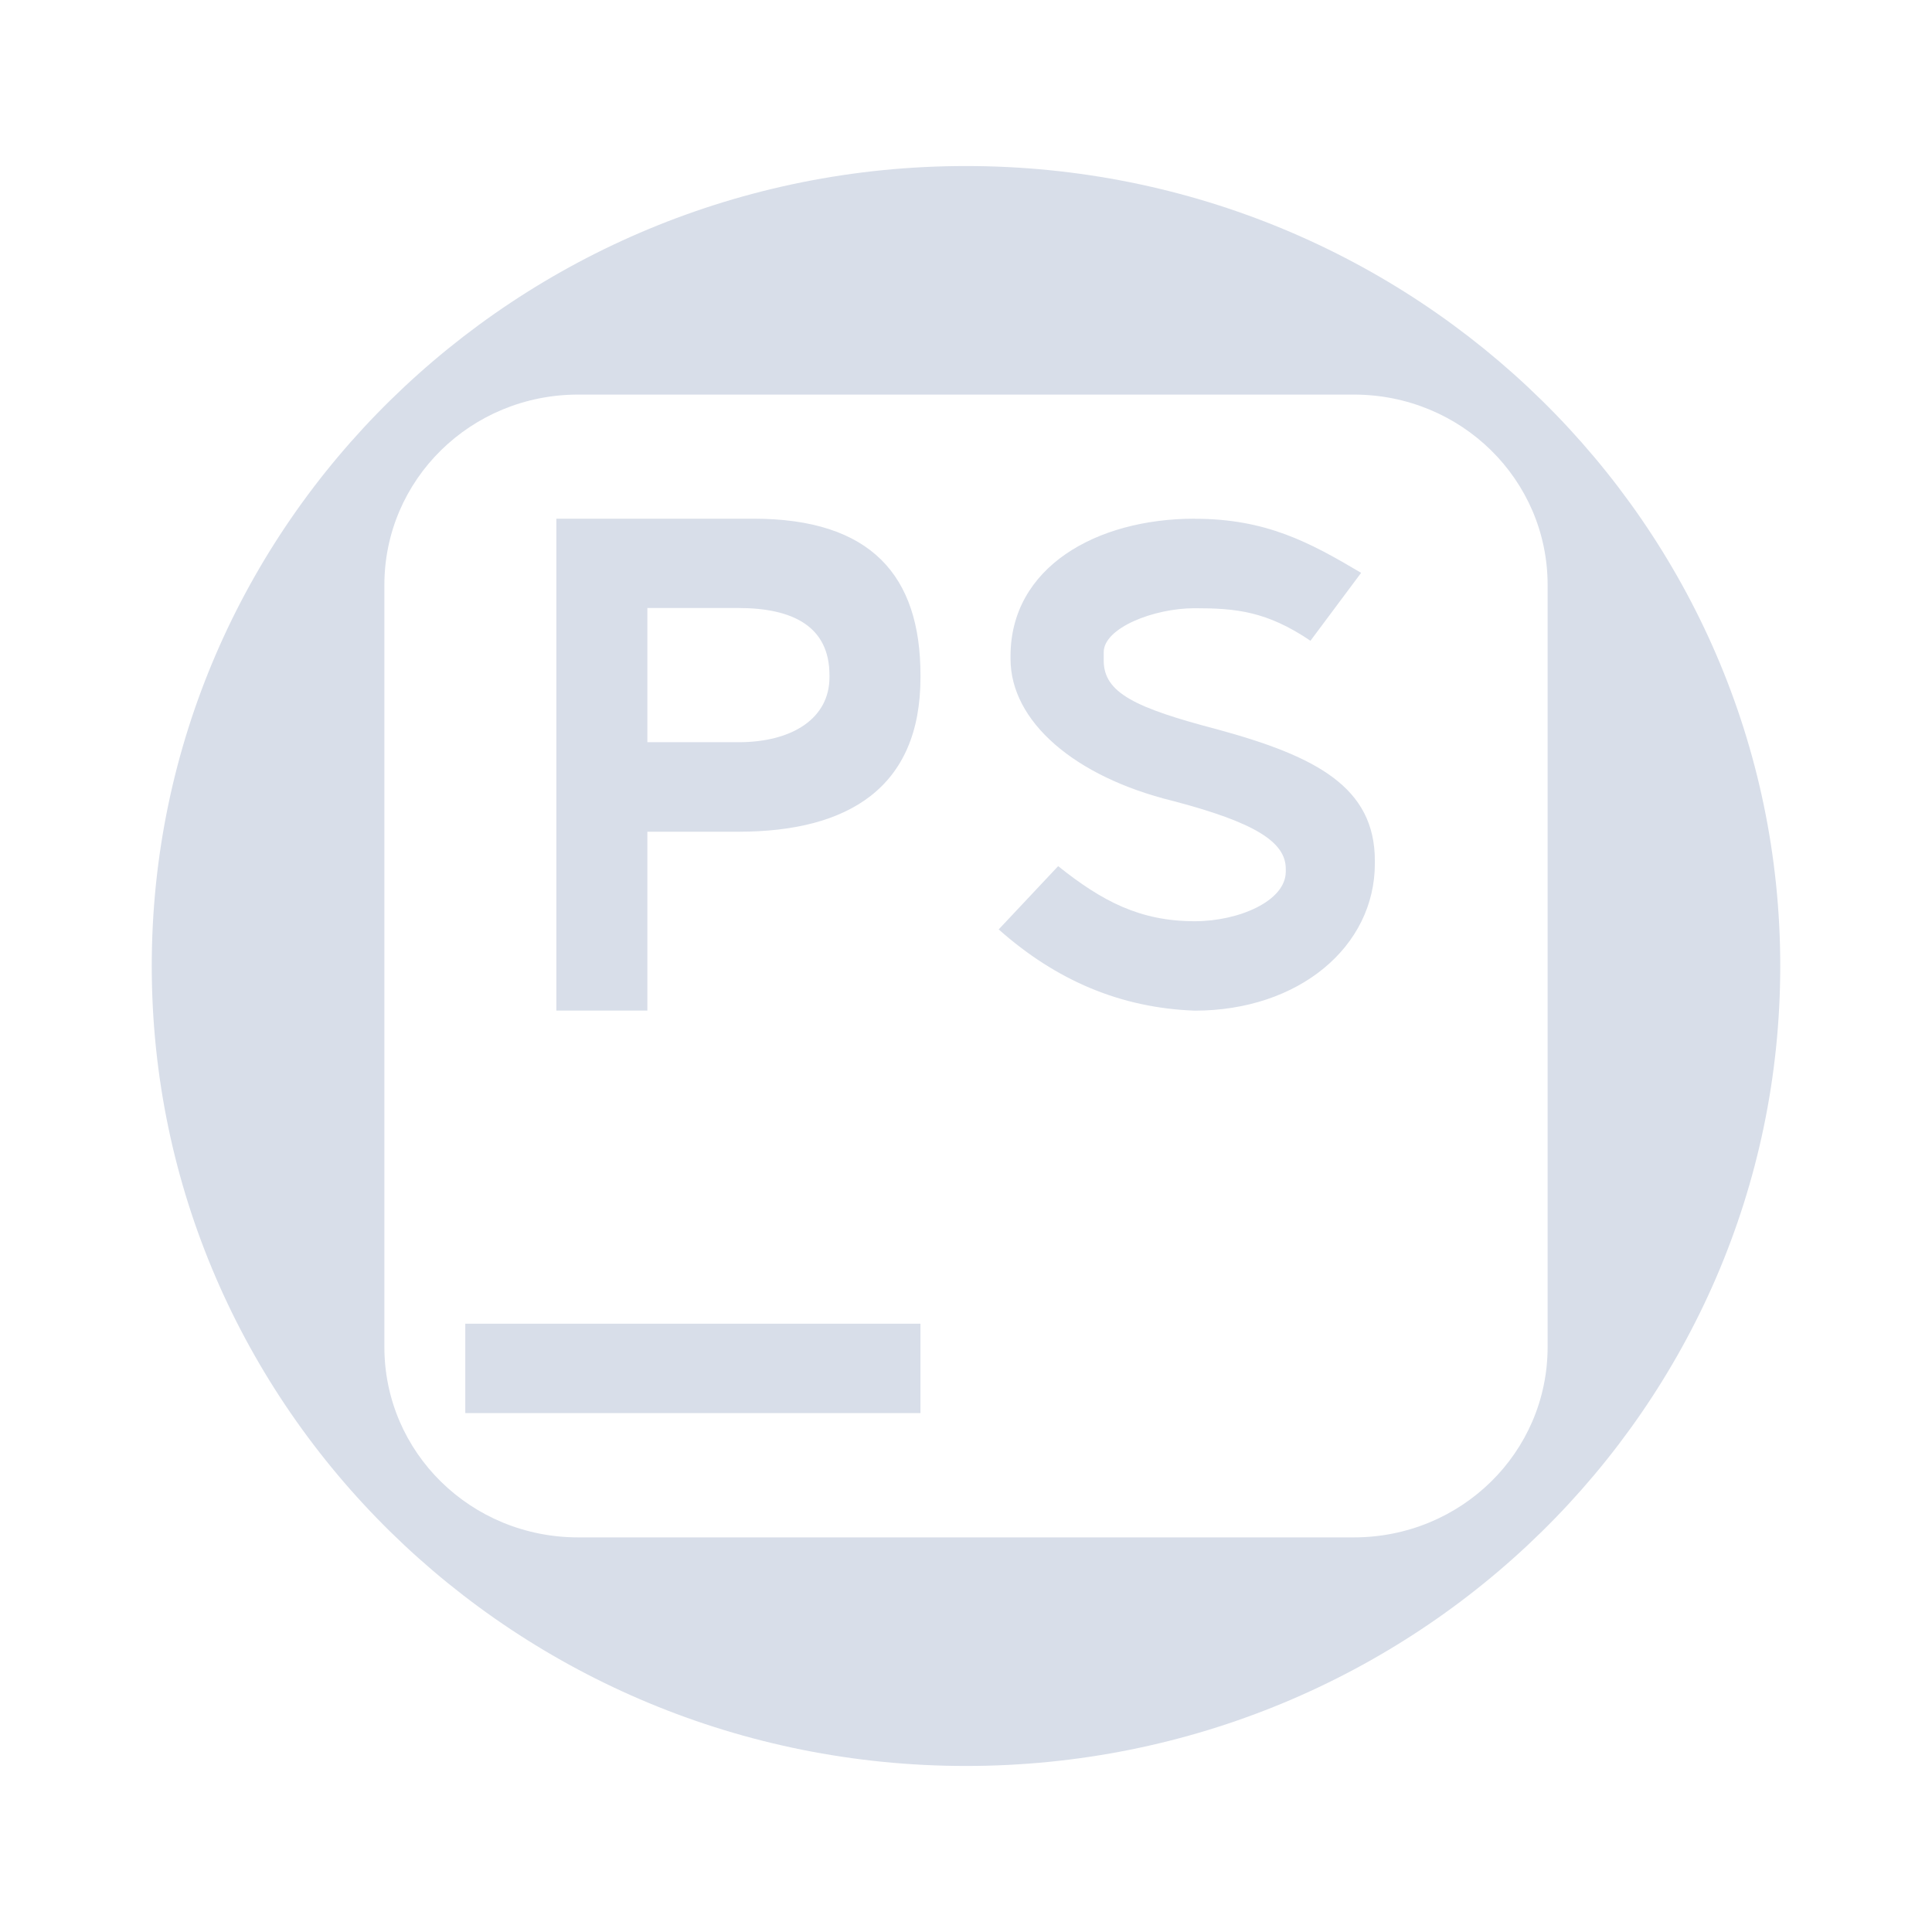
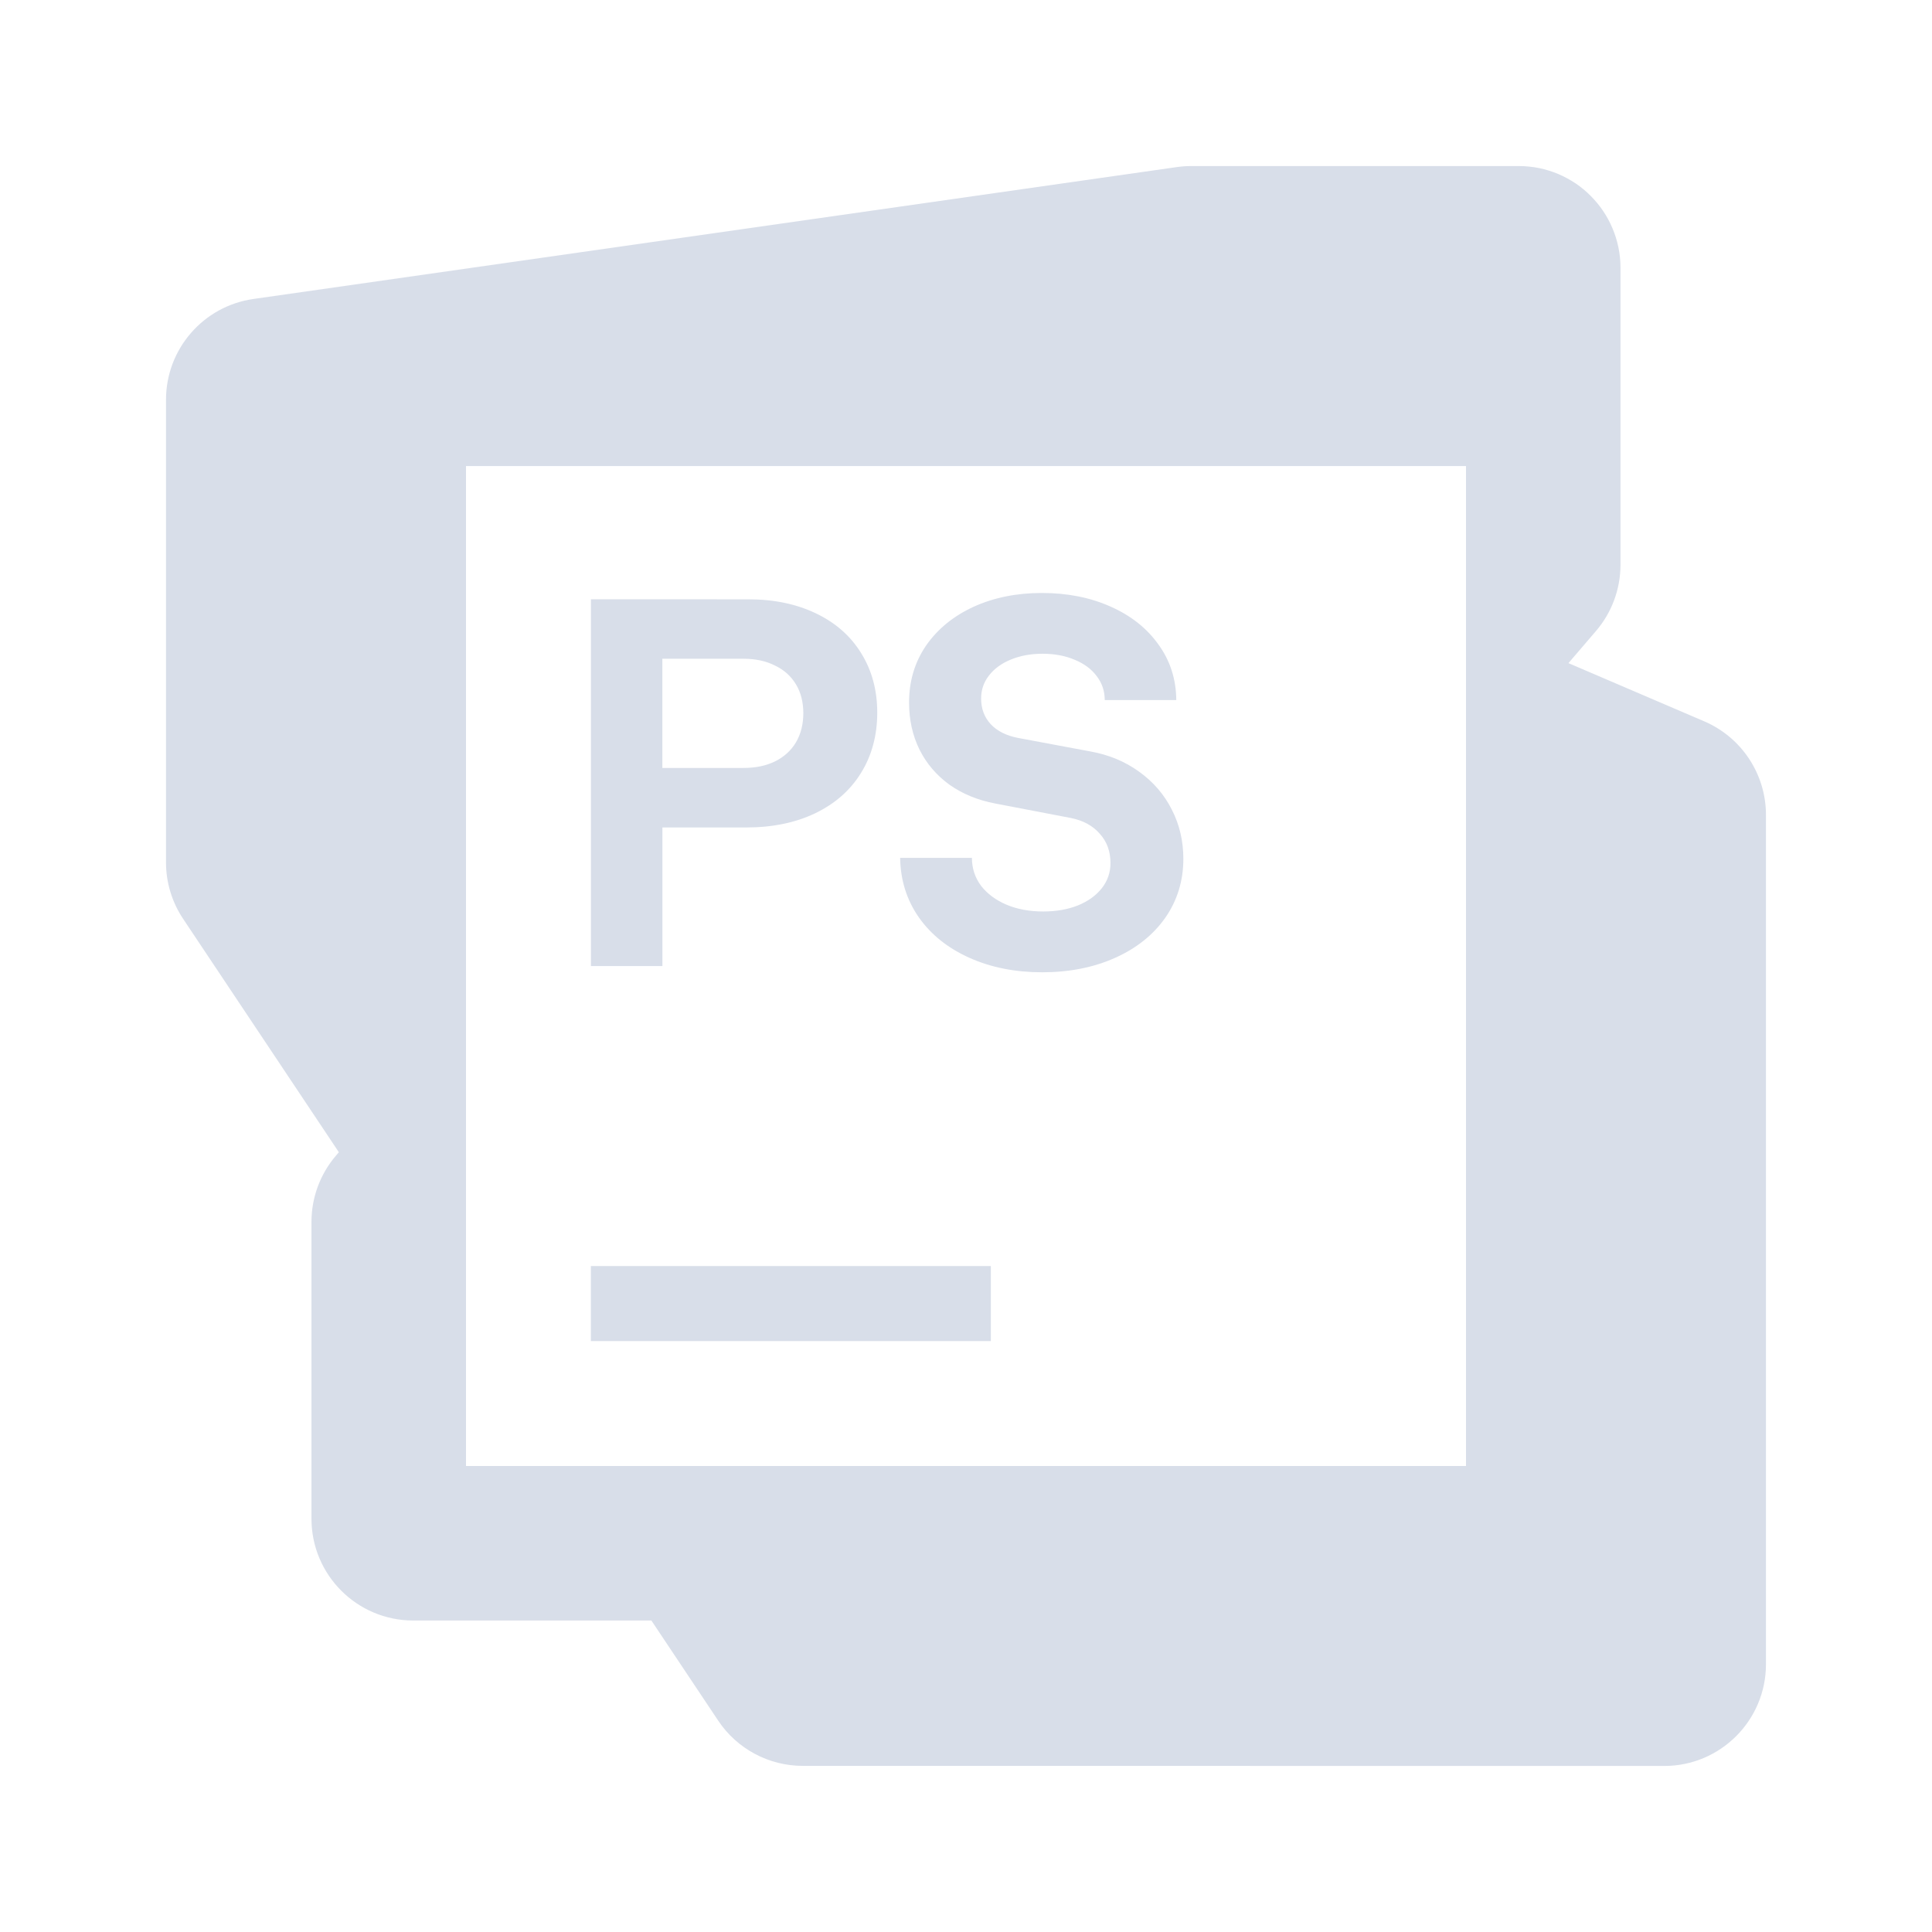
<svg xmlns="http://www.w3.org/2000/svg" id="svg3297" height="64" width="64" version="1.0">
  <defs id="defs3299">
    <style id="current-color-scheme" type="text/css">.ColorScheme-Text {color:#d8dee9} .ColorScheme-Highlight {color:#3b4252}</style>
  </defs>
-   <path id="path5" style="fill:currentColor;fill-opacity:1;stroke:none;stroke-width:2.674;stroke-miterlimit:4;stroke-dasharray:none;stroke-opacity:1" d="M 32,5.5 A 26.973,26.5 0 0 0 5.027,32 26.973,26.5 0 0 0 32,58.5 26.973,26.5 0 0 0 58.973,32 26.973,26.5 0 0 0 32,5.5 Z m -12.845,7.571 h 25.69 c 3.558,0 6.422,2.813 6.422,6.309 v 25.239 c 0,3.496 -2.864,6.309 -6.422,6.309 h -25.69 c -3.558,0 -6.422,-2.813 -6.422,-6.309 V 19.38 c 0,-3.495 2.864,-6.309 6.422,-6.309 z m -0.725,4.111 v 16.294 h 3.015 v -5.924 h 3.017 c 3.63,0 6.03,-1.454 6.03,-5.111 v -0.074 c 0,-3.299 -1.636,-5.185 -5.538,-5.185 z m 21.147,0 c -3.267,0 -6.102,1.612 -6.102,4.553 v 0.093 c 0,2.063 2.108,3.9 5.375,4.703 2.722,0.714 3.743,1.36 3.743,2.25 v 0.091 c 0,0.981 -1.565,1.645 -3.017,1.645 -1.815,0 -3.071,-0.665 -4.523,-1.825 l -1.97,2.096 c 1.906,1.693 4.044,2.602 6.494,2.691 3.448,0 5.967,-2.118 5.967,-4.874 v -0.091 c 0,-2.44 -1.946,-3.46 -5.213,-4.351 -2.722,-0.713 -3.769,-1.212 -3.769,-2.281 v -0.277 c 0,-0.803 1.654,-1.457 3.015,-1.457 1.361,0 2.382,0.097 3.834,1.078 l 1.678,-2.25 c -1.715,-1.017 -3.153,-1.791 -5.512,-1.791 z m -18.132,2.959 h 3.015 c 1.815,0 3.017,0.618 3.017,2.224 v 0.074 c 0,1.337 -1.202,2.148 -3.017,2.148 h -3.015 z m -6.032,23.709 v 2.961 h 15.078 v -2.961 z" class="ColorScheme-Text" />
+   <path id="path5" style="fill:currentColor;fill-opacity:1;stroke-width:0.828" d="m 39.466,5.5 c -0.159,0 -0.319,0.012 -0.477,0.034 L 8.394,9.904 C 6.733,10.141 5.499,11.565 5.499,13.243 v 12.98 2.345 c 0,0.666 0.198,1.317 0.568,1.871 l 5.158,7.73 -0.095,0.112 c -0.524,0.611 -0.812,1.39 -0.812,2.195 v 9.834 c 0,1.863 1.51,3.372 3.372,3.372 h 7.888 l 2.213,3.316 c 0.625,0.938 1.679,1.499 2.806,1.499 L 55.128,58.5 c 1.863,-3.9e-5 3.372,-1.51 3.372,-3.372 V 26.996 c 0,-1.349 -0.805,-2.569 -2.045,-3.101 l -4.498,-1.928 0.912,-1.064 c 0.524,-0.611 0.812,-1.391 0.812,-2.197 v -1.174 c 0,-0.003 0,-0.005 0,-0.008 V 8.872 c 0,-0.466 -0.096,-0.91 -0.267,-1.313 C 53.245,7.156 52.997,6.793 52.692,6.488 52.616,6.412 52.538,6.338 52.455,6.27 h -0.002 C 52.37,6.201 52.285,6.136 52.196,6.076 h -0.002 C 52.104,6.015 52.012,5.959 51.917,5.908 h -0.002 C 51.82,5.856 51.723,5.808 51.622,5.765 h -0.002 c -0.1,-0.042 -0.204,-0.08 -0.309,-0.113 h -0.002 c -0.105,-0.033 -0.213,-0.062 -0.322,-0.084 h -0.002 c -0.109,-0.022 -0.22,-0.039 -0.333,-0.05 h -0.002 c -0.113,-0.011 -0.227,-0.018 -0.343,-0.018 h -0.002 z M 15.437,15.438 H 48.563 V 48.564 H 15.437 Z m 19.077,4.205 c -0.839,0 -1.595,0.153 -2.266,0.459 -0.666,0.307 -1.189,0.734 -1.571,1.284 -0.376,0.55 -0.563,1.178 -0.563,1.884 0,0.573 0.115,1.094 0.346,1.562 0.231,0.463 0.562,0.849 0.99,1.161 0.434,0.307 0.942,0.516 1.527,0.626 l 2.491,0.477 c 0.411,0.081 0.731,0.255 0.962,0.521 0.237,0.26 0.356,0.585 0.356,0.972 0,0.312 -0.095,0.59 -0.286,0.833 -0.191,0.243 -0.456,0.434 -0.797,0.573 -0.336,0.133 -0.719,0.199 -1.147,0.199 -0.451,0 -0.856,-0.074 -1.215,-0.225 -0.353,-0.151 -0.633,-0.358 -0.841,-0.624 -0.202,-0.272 -0.304,-0.581 -0.304,-0.928 h -2.378 c 0.012,0.741 0.219,1.4 0.624,1.978 0.405,0.573 0.964,1.018 1.676,1.336 0.712,0.318 1.512,0.477 2.404,0.477 0.896,0 1.7,-0.158 2.412,-0.476 0.712,-0.318 1.267,-0.761 1.666,-1.328 0.399,-0.573 0.6,-1.225 0.6,-1.954 0,-0.59 -0.127,-1.133 -0.382,-1.63 -0.254,-0.504 -0.617,-0.923 -1.085,-1.258 -0.463,-0.335 -0.997,-0.558 -1.605,-0.668 l -2.413,-0.451 c -0.382,-0.075 -0.681,-0.226 -0.894,-0.451 -0.214,-0.231 -0.32,-0.516 -0.32,-0.851 0,-0.29 0.087,-0.543 0.26,-0.763 0.173,-0.226 0.417,-0.404 0.729,-0.531 0.312,-0.127 0.656,-0.191 1.05,-0.191 0.393,0 0.745,0.066 1.058,0.199 0.312,0.127 0.556,0.308 0.729,0.539 0.179,0.231 0.269,0.497 0.269,0.797 h 2.37 c -0.006,-0.694 -0.203,-1.306 -0.59,-1.839 -0.382,-0.538 -0.91,-0.958 -1.587,-1.258 -0.671,-0.301 -1.435,-0.451 -2.274,-0.451 z M 19.575,19.852 v 12.149 h 2.368 v -4.59 h 2.777 c 0.867,0 1.629,-0.157 2.282,-0.469 0.66,-0.318 1.166,-0.763 1.519,-1.336 0.358,-0.573 0.539,-1.25 0.539,-1.996 0,-0.746 -0.178,-1.403 -0.531,-1.97 -0.347,-0.567 -0.845,-1.006 -1.493,-1.318 -0.648,-0.312 -1.396,-0.469 -2.247,-0.469 z m 2.366,1.97 h 2.691 c 0.399,0 0.747,0.076 1.042,0.226 0.301,0.144 0.532,0.352 0.694,0.624 0.162,0.265 0.243,0.59 0.243,0.954 0,0.364 -0.081,0.686 -0.243,0.964 -0.162,0.272 -0.393,0.482 -0.694,0.632 -0.295,0.145 -0.642,0.217 -1.042,0.217 h -2.691 z m -2.368,20.118 v 2.484 h 13.25 v -2.484 z" class="ColorScheme-Text" />
</svg>
